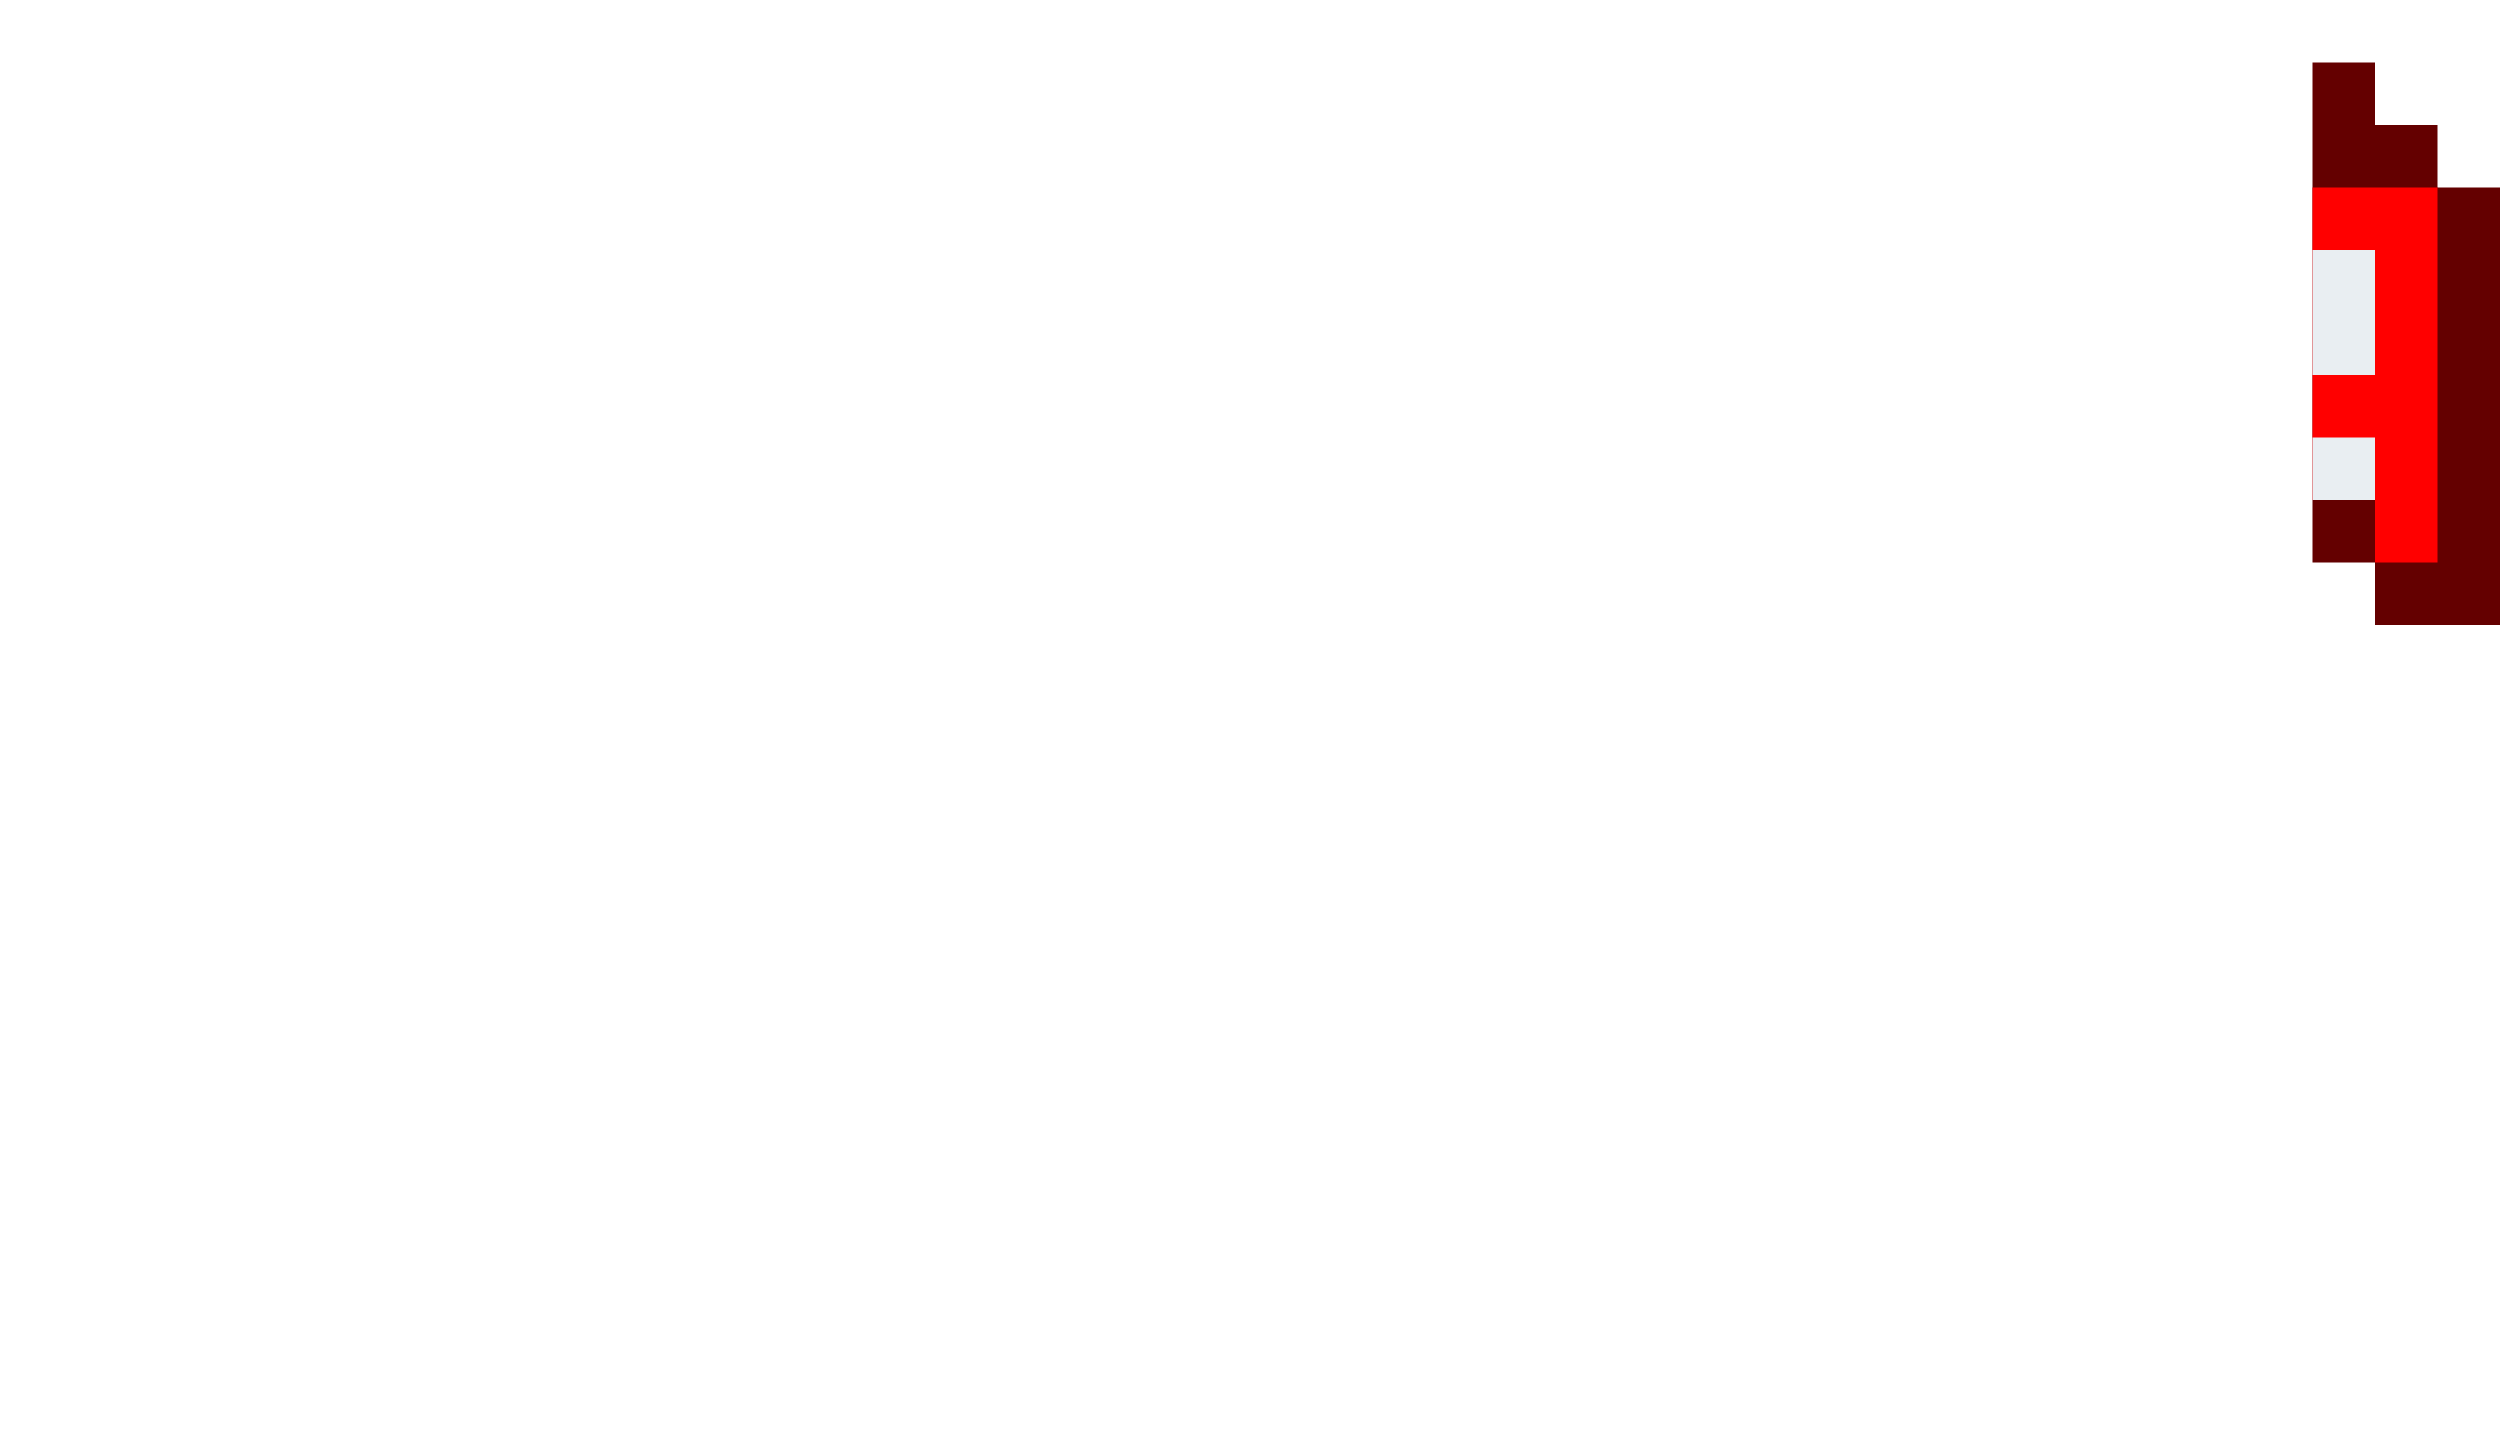
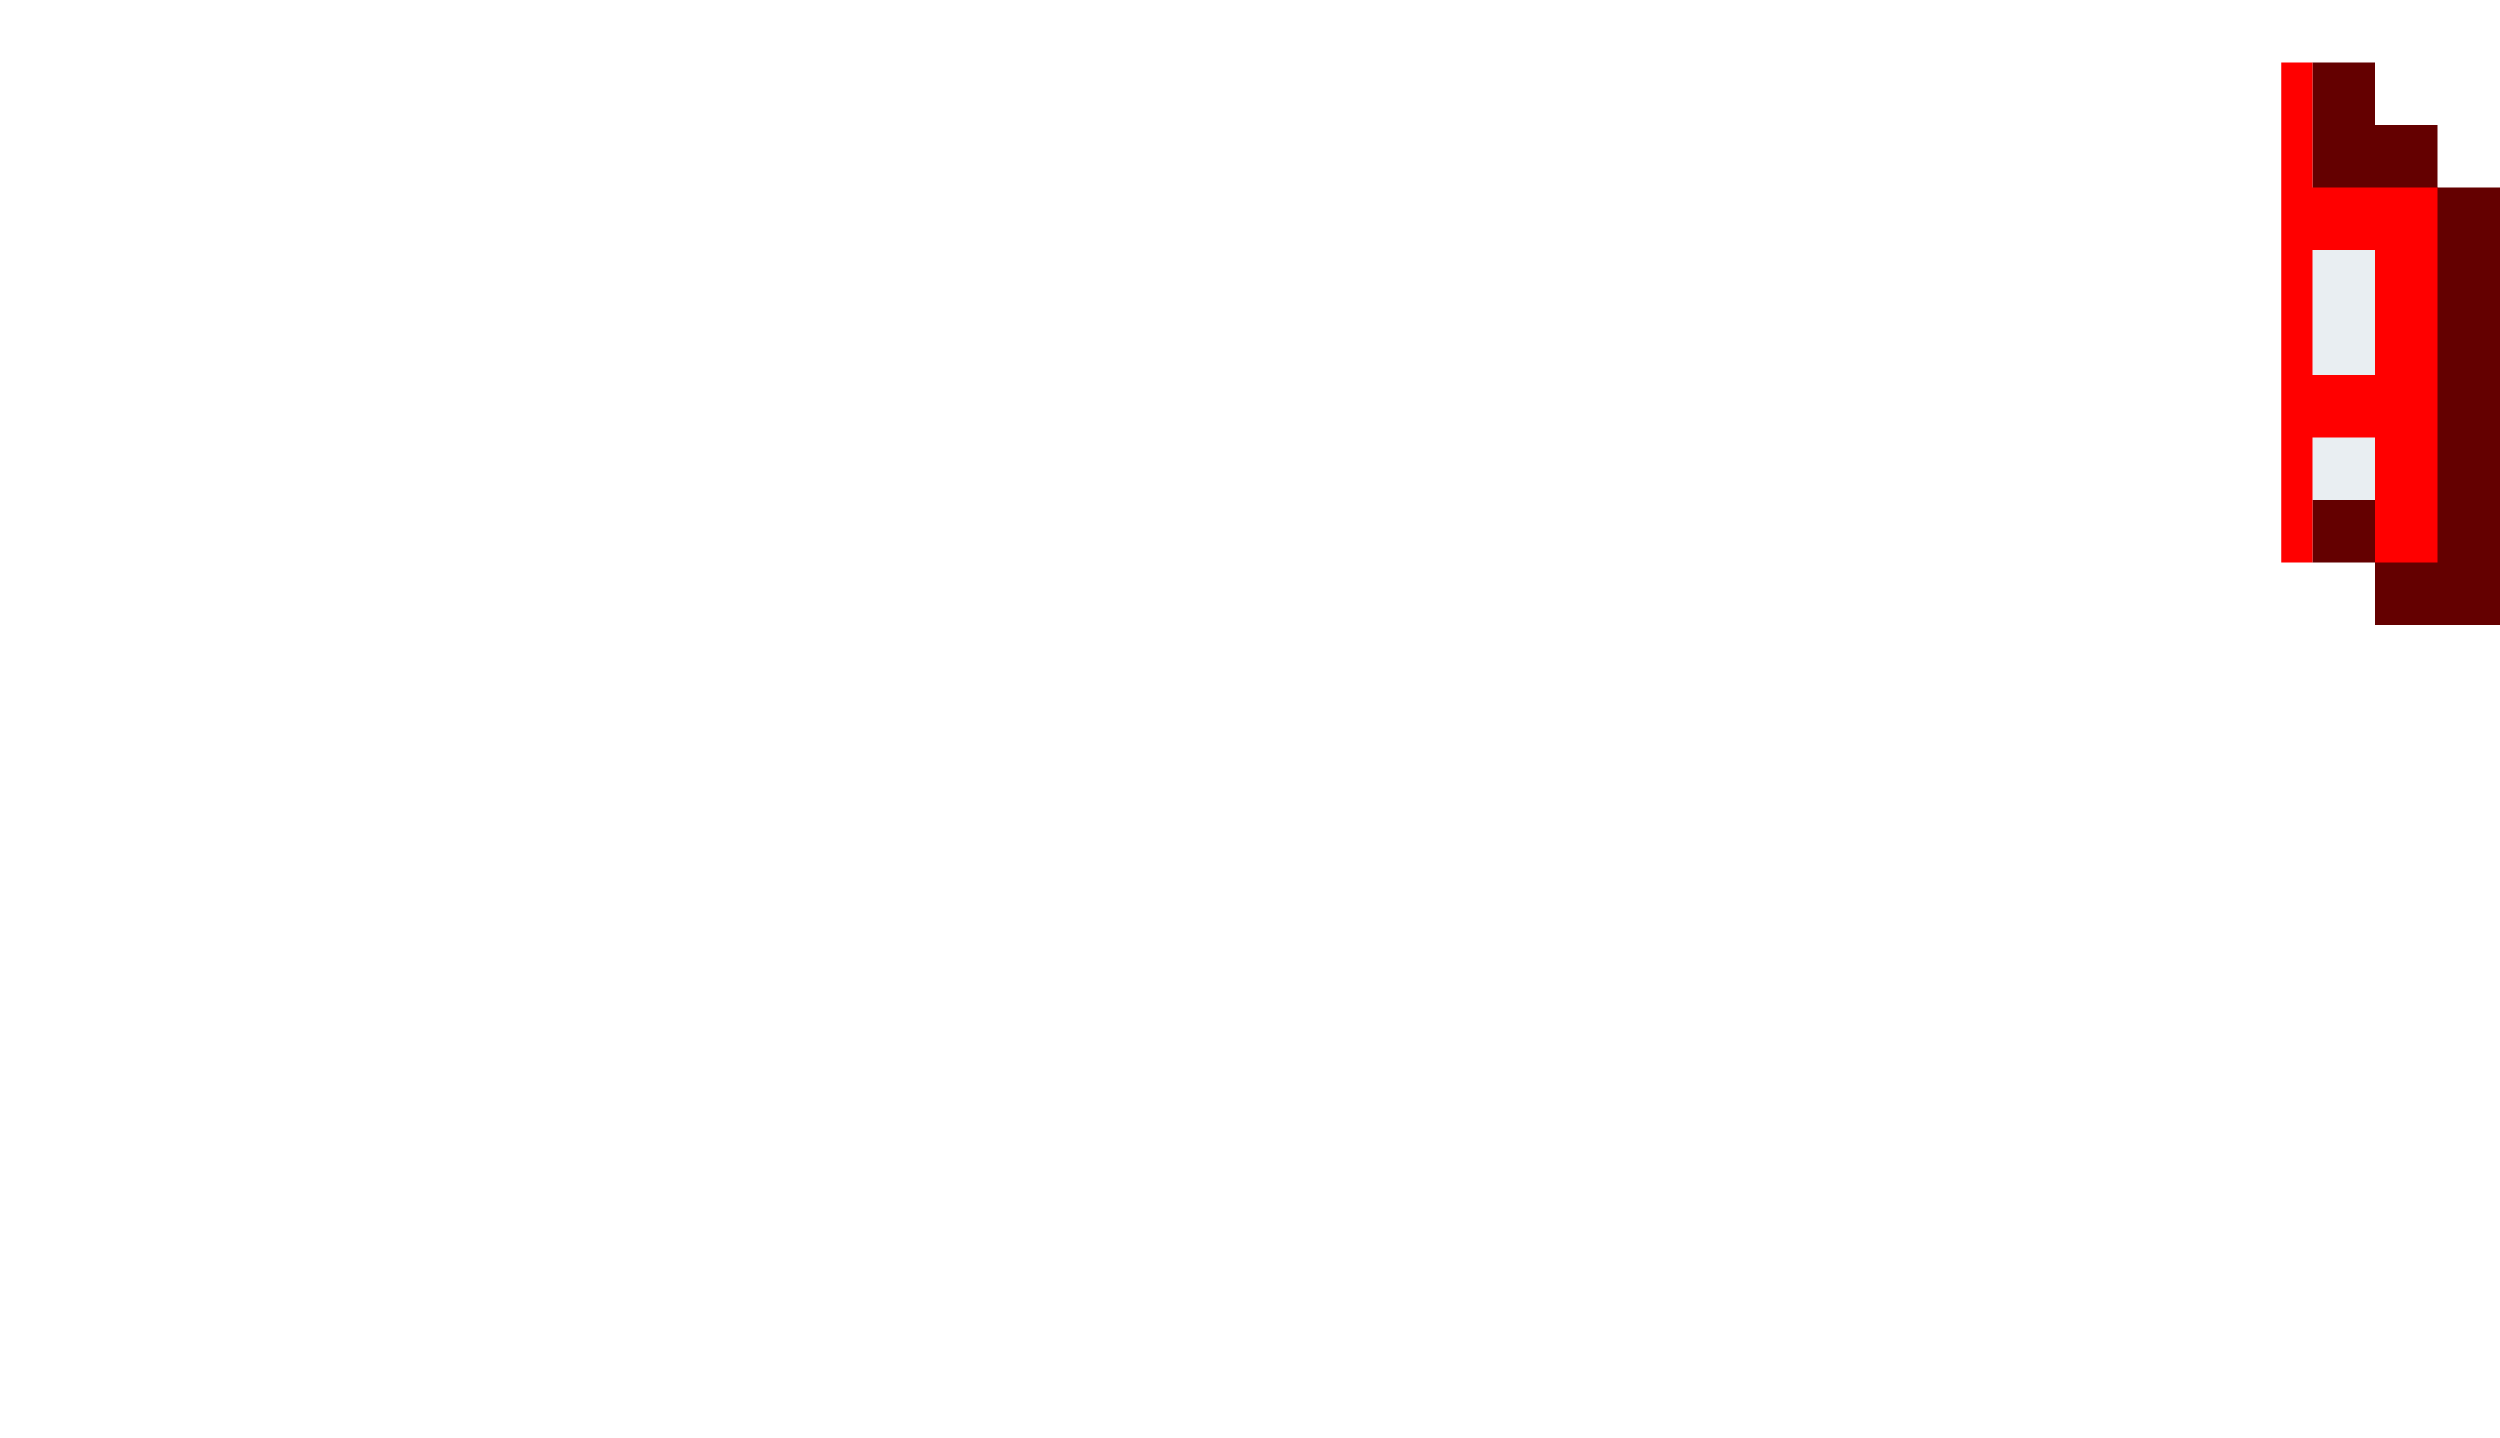
<svg xmlns="http://www.w3.org/2000/svg" viewBox="0 0 40 23">
  <path d="M39,3V2h-1V1h-1v8h1v1h2V3H39z" fill="#640000" />
-   <path d="M37,3v5h1v1h1V3H37z" fill="red" />
+   <path d="M36.5 1v8h.5V8h1v1h1V3h-2V1h-.5z" fill="red" />
  <path d="M37 7h1v1h-1V7zm0-3h1v2h-1V4z" fill="#e9eef2" />
</svg>
